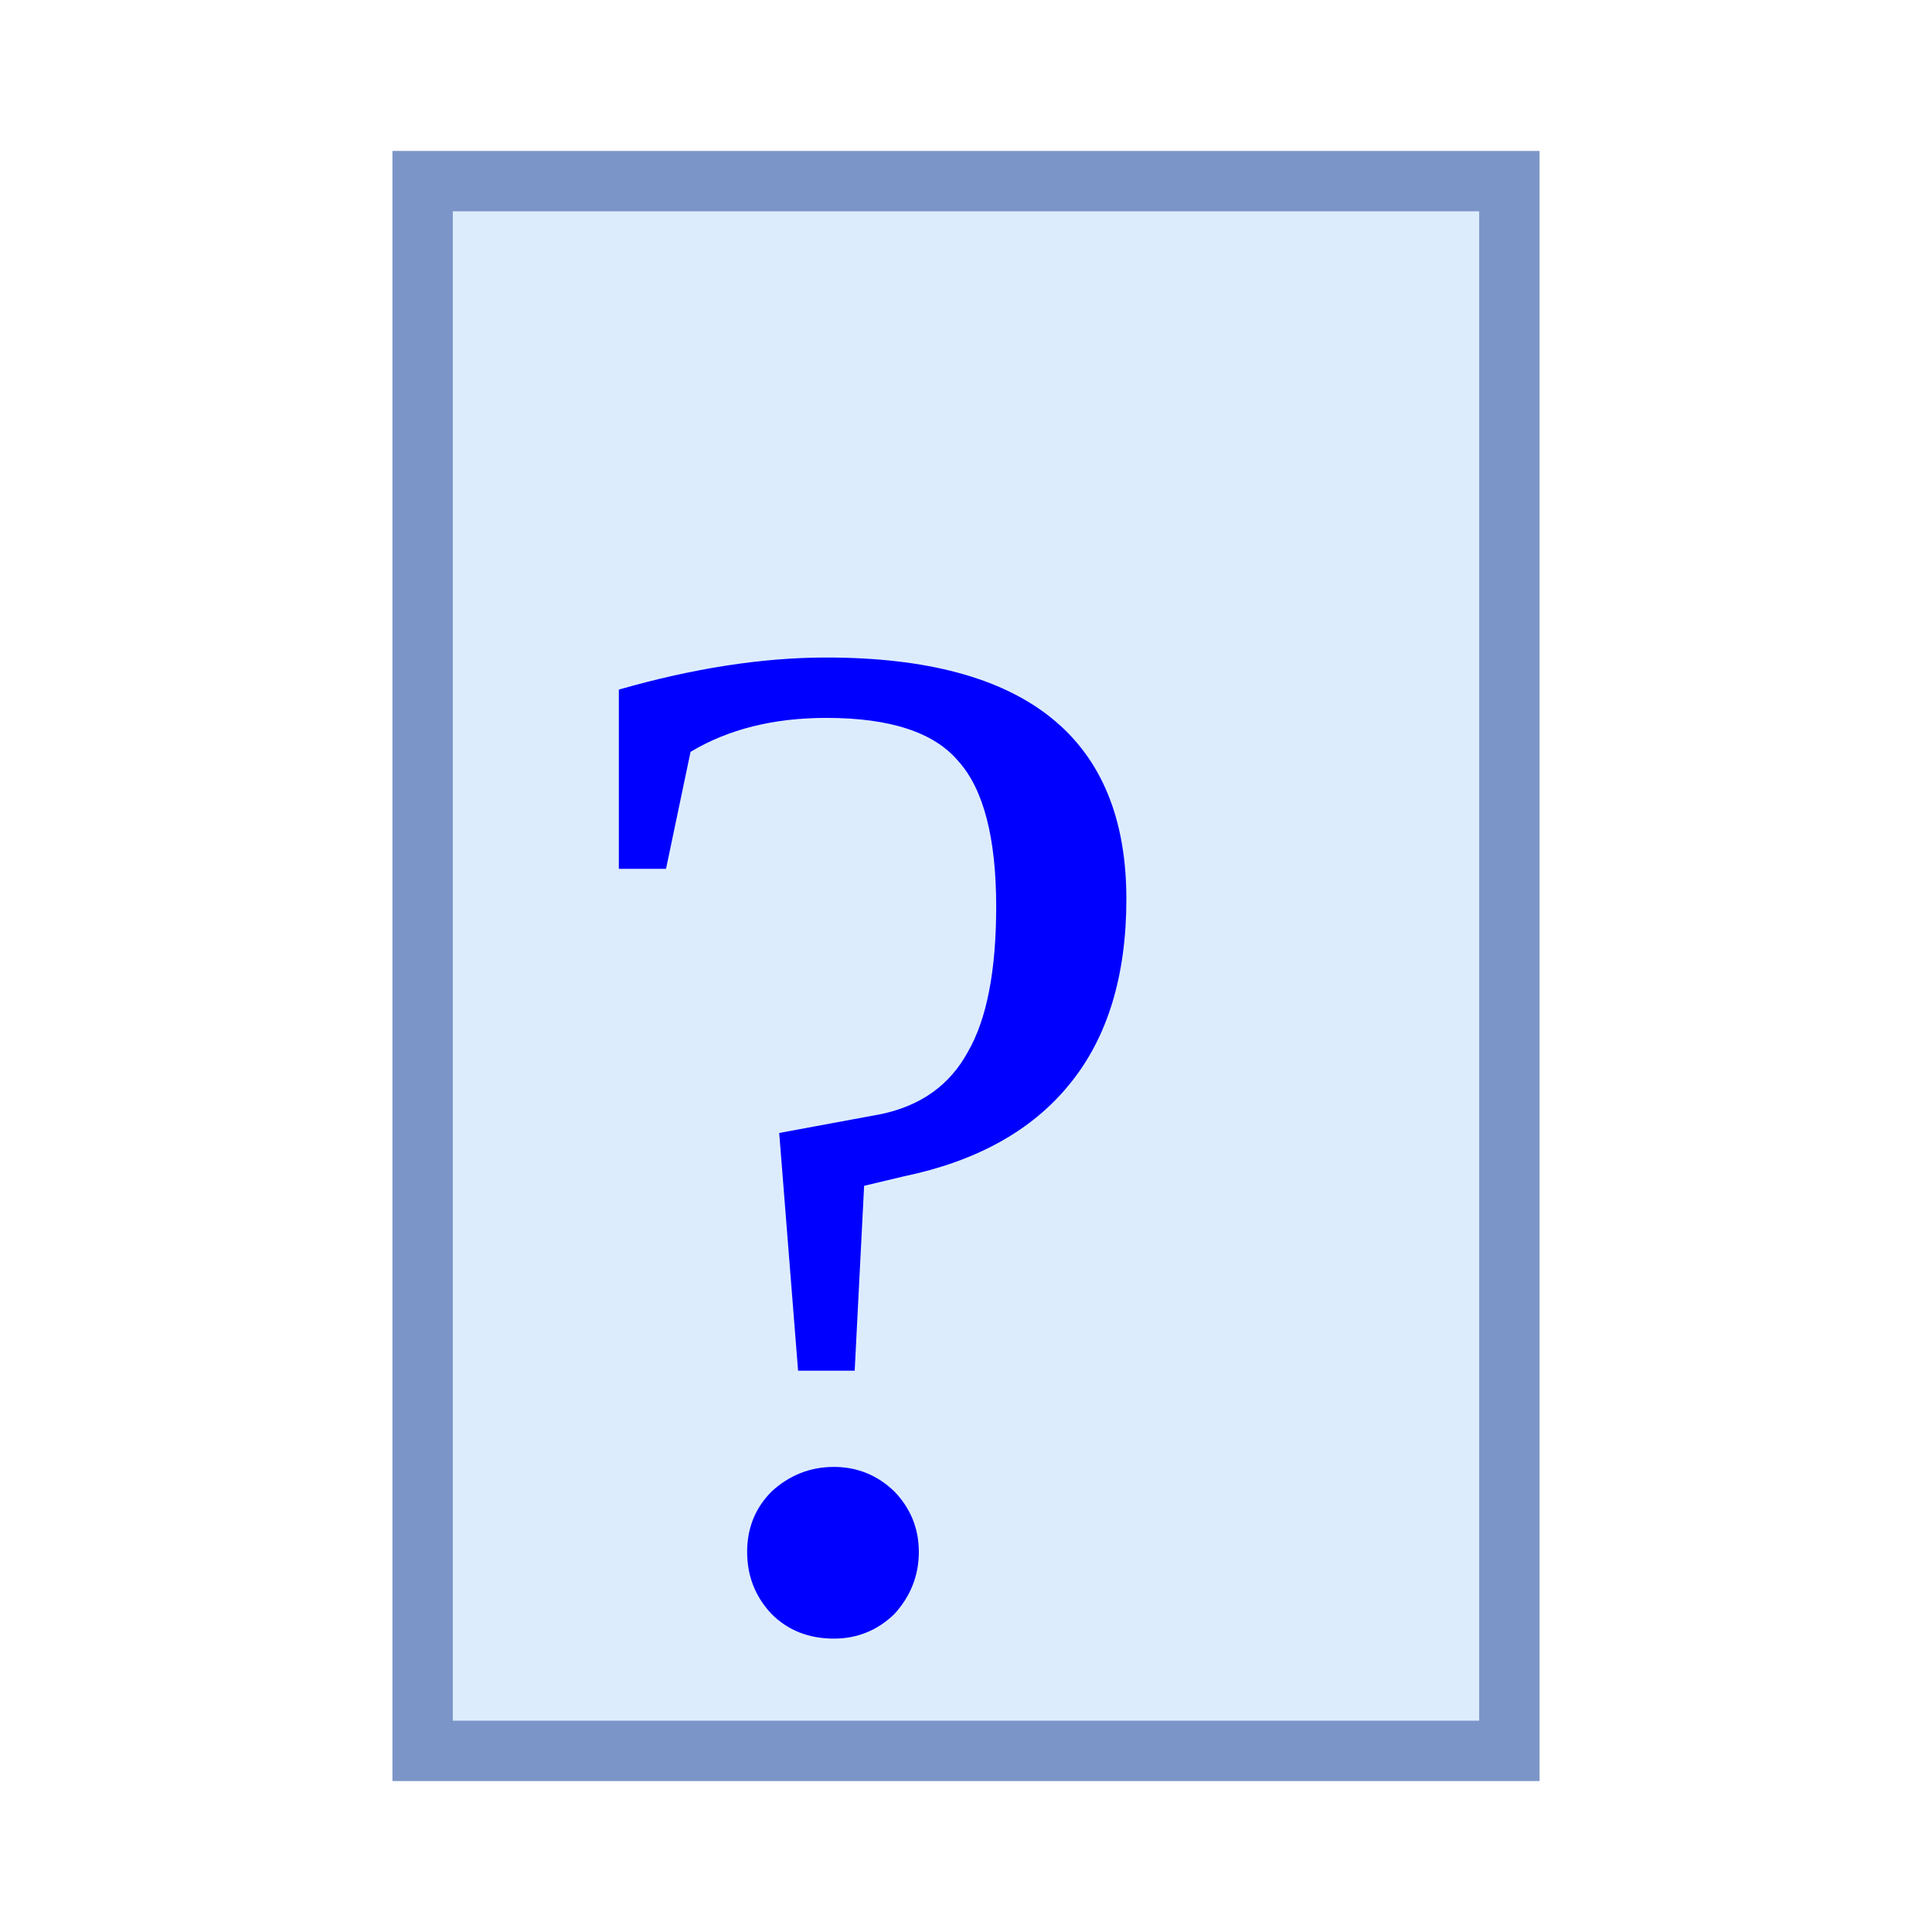
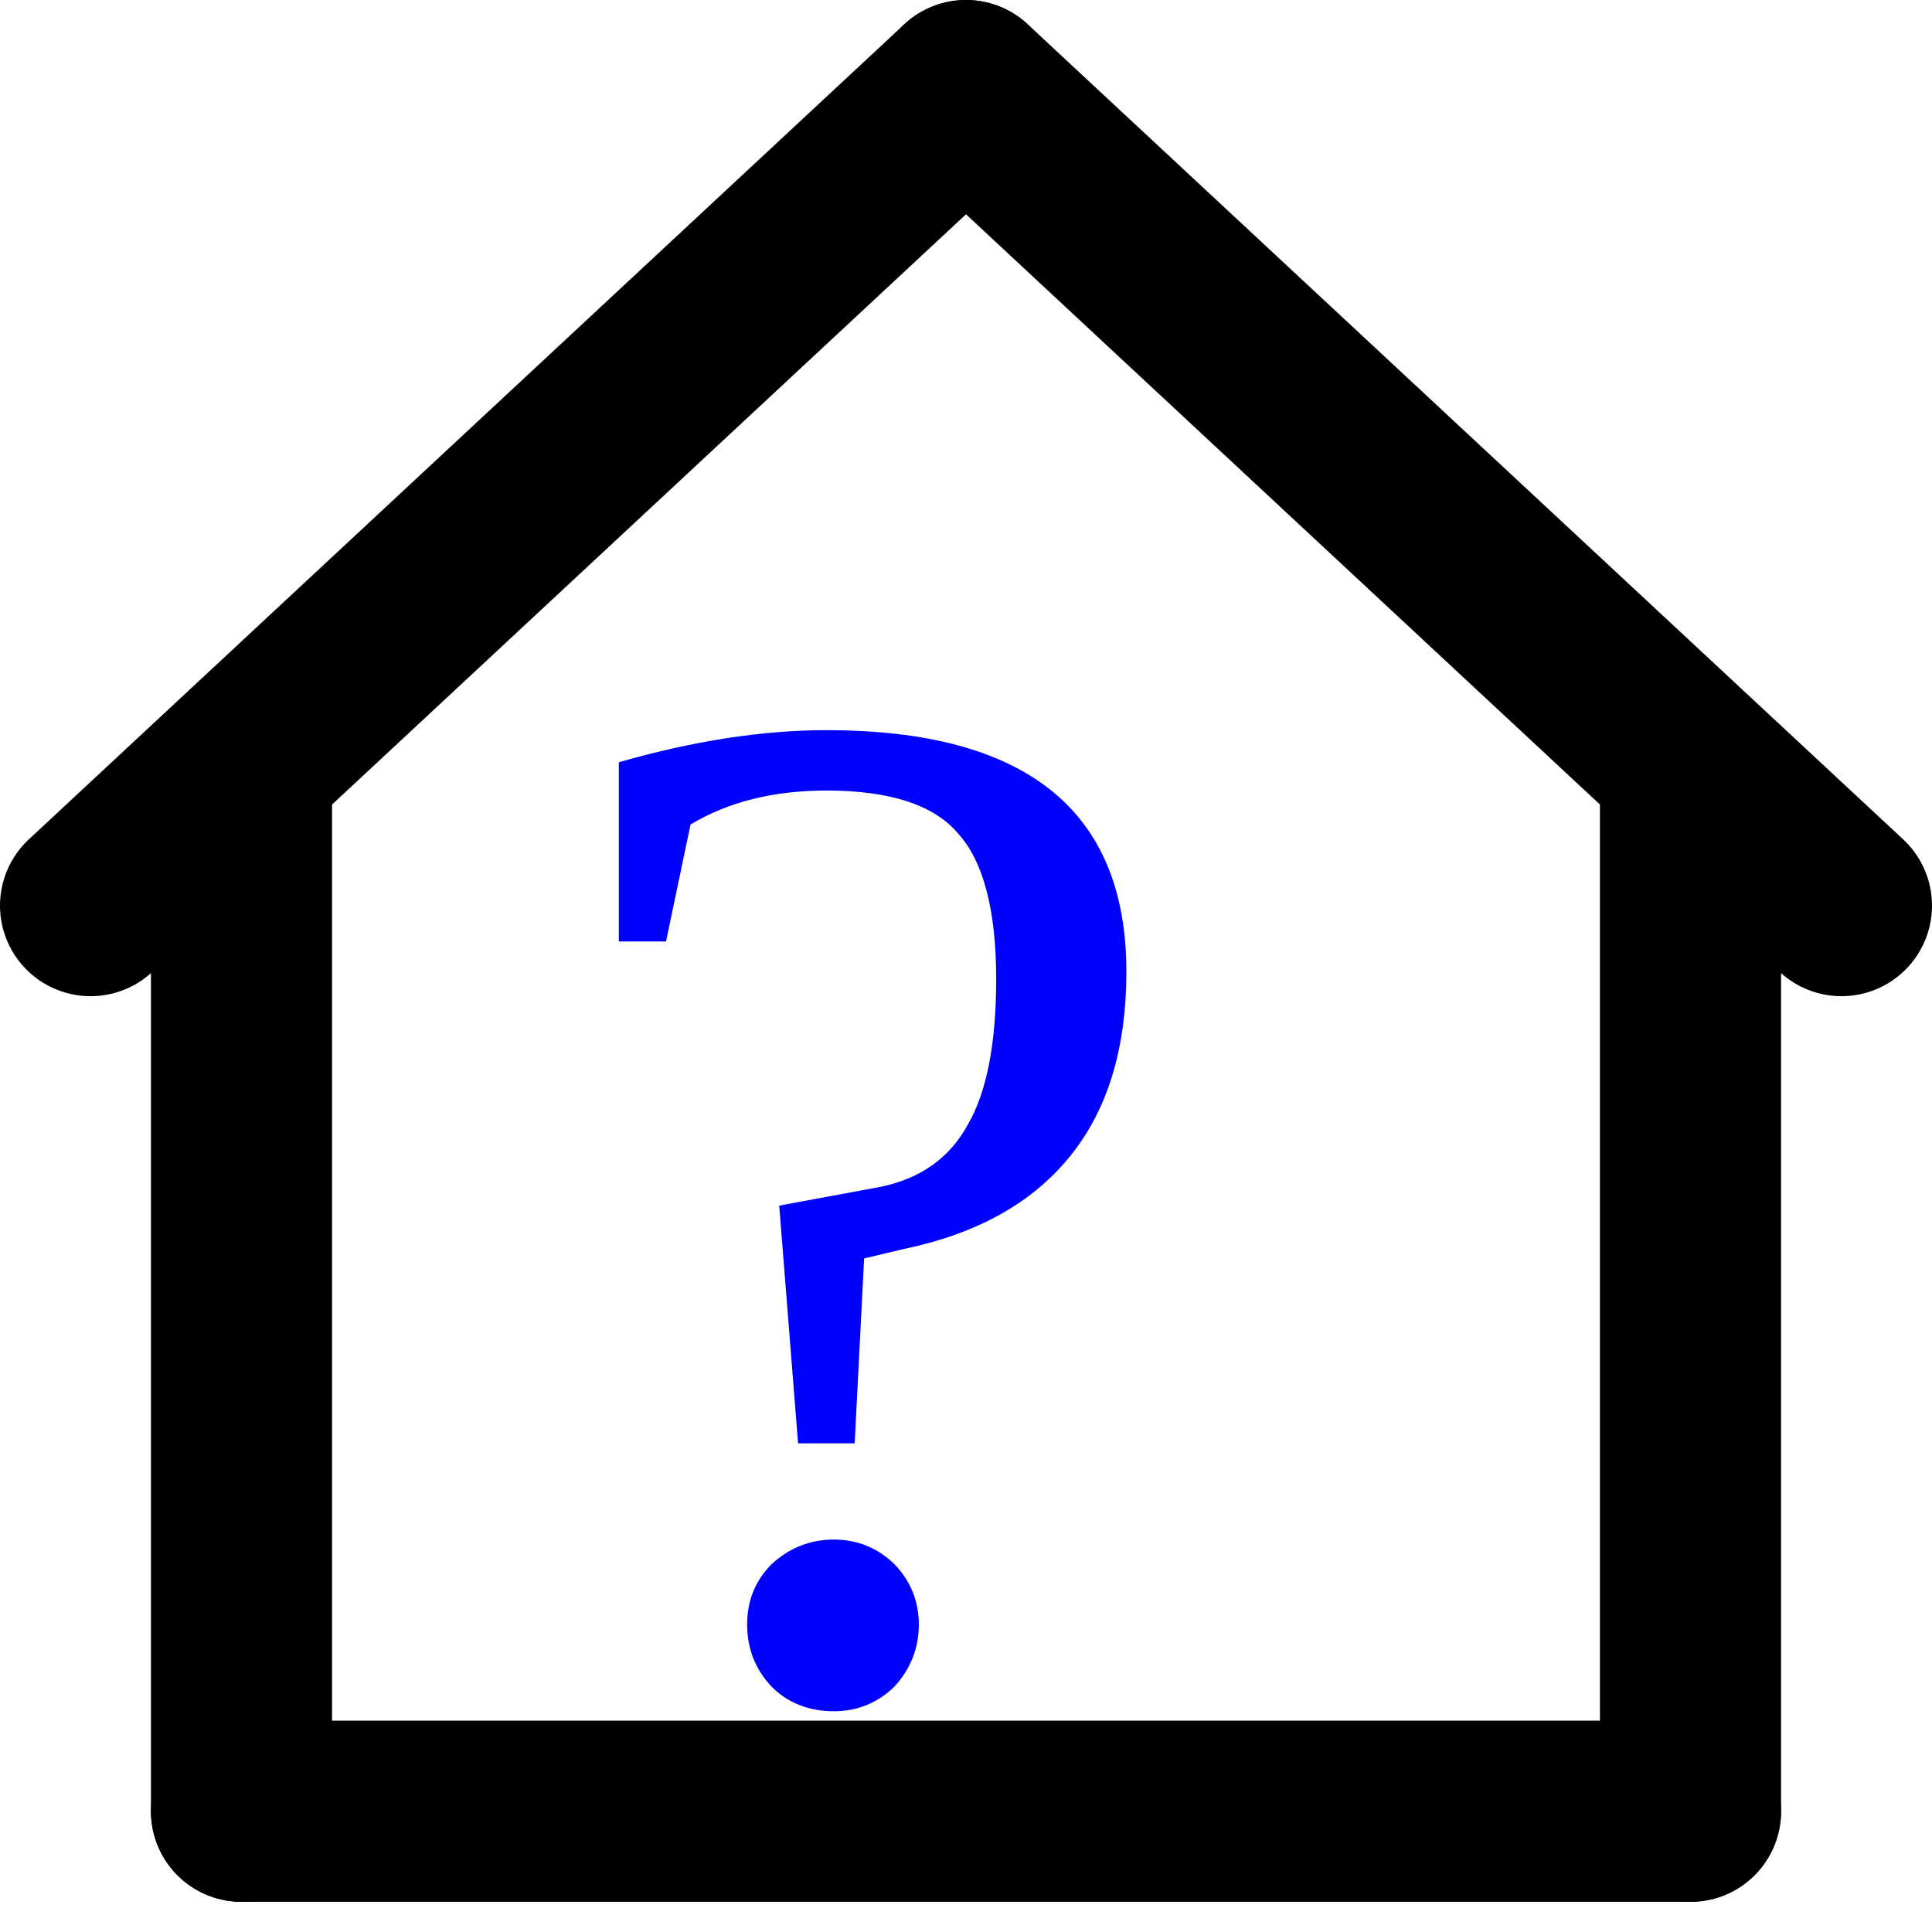
<svg xmlns="http://www.w3.org/2000/svg" viewBox="0 0 16 16" height="24" width="24">
-   <rect x="3.5" y="1.5" width="9" height="13" stroke-width="0.5" stroke="#7c95c8" fill="#ddecfd" />
-   <text x="4.5" y="13.4" fill="blue">?</text>
+   <style>
+ 		line {
+ 			stroke-width: 1.5;
+ 			stroke-linecap: round;
+ 			stroke: black;
+ 		}
+ 	</style>
+   <line x1="0.75" y1="7.5" x2="8" y2="0.75" />
+   <line x1="8" y1="0.75" x2="15.25" y2="7.5" />
+   <line x1="2" y1="6.5" x2="2" y2="15" />
+   <line x1="2" y1="15" x2="14" y2="15" />
+   <line x1="14" y1="6.5" x2="14" y2="15" />
+   <text x="4.5" y="14" fill="blue">?</text>
</svg>
